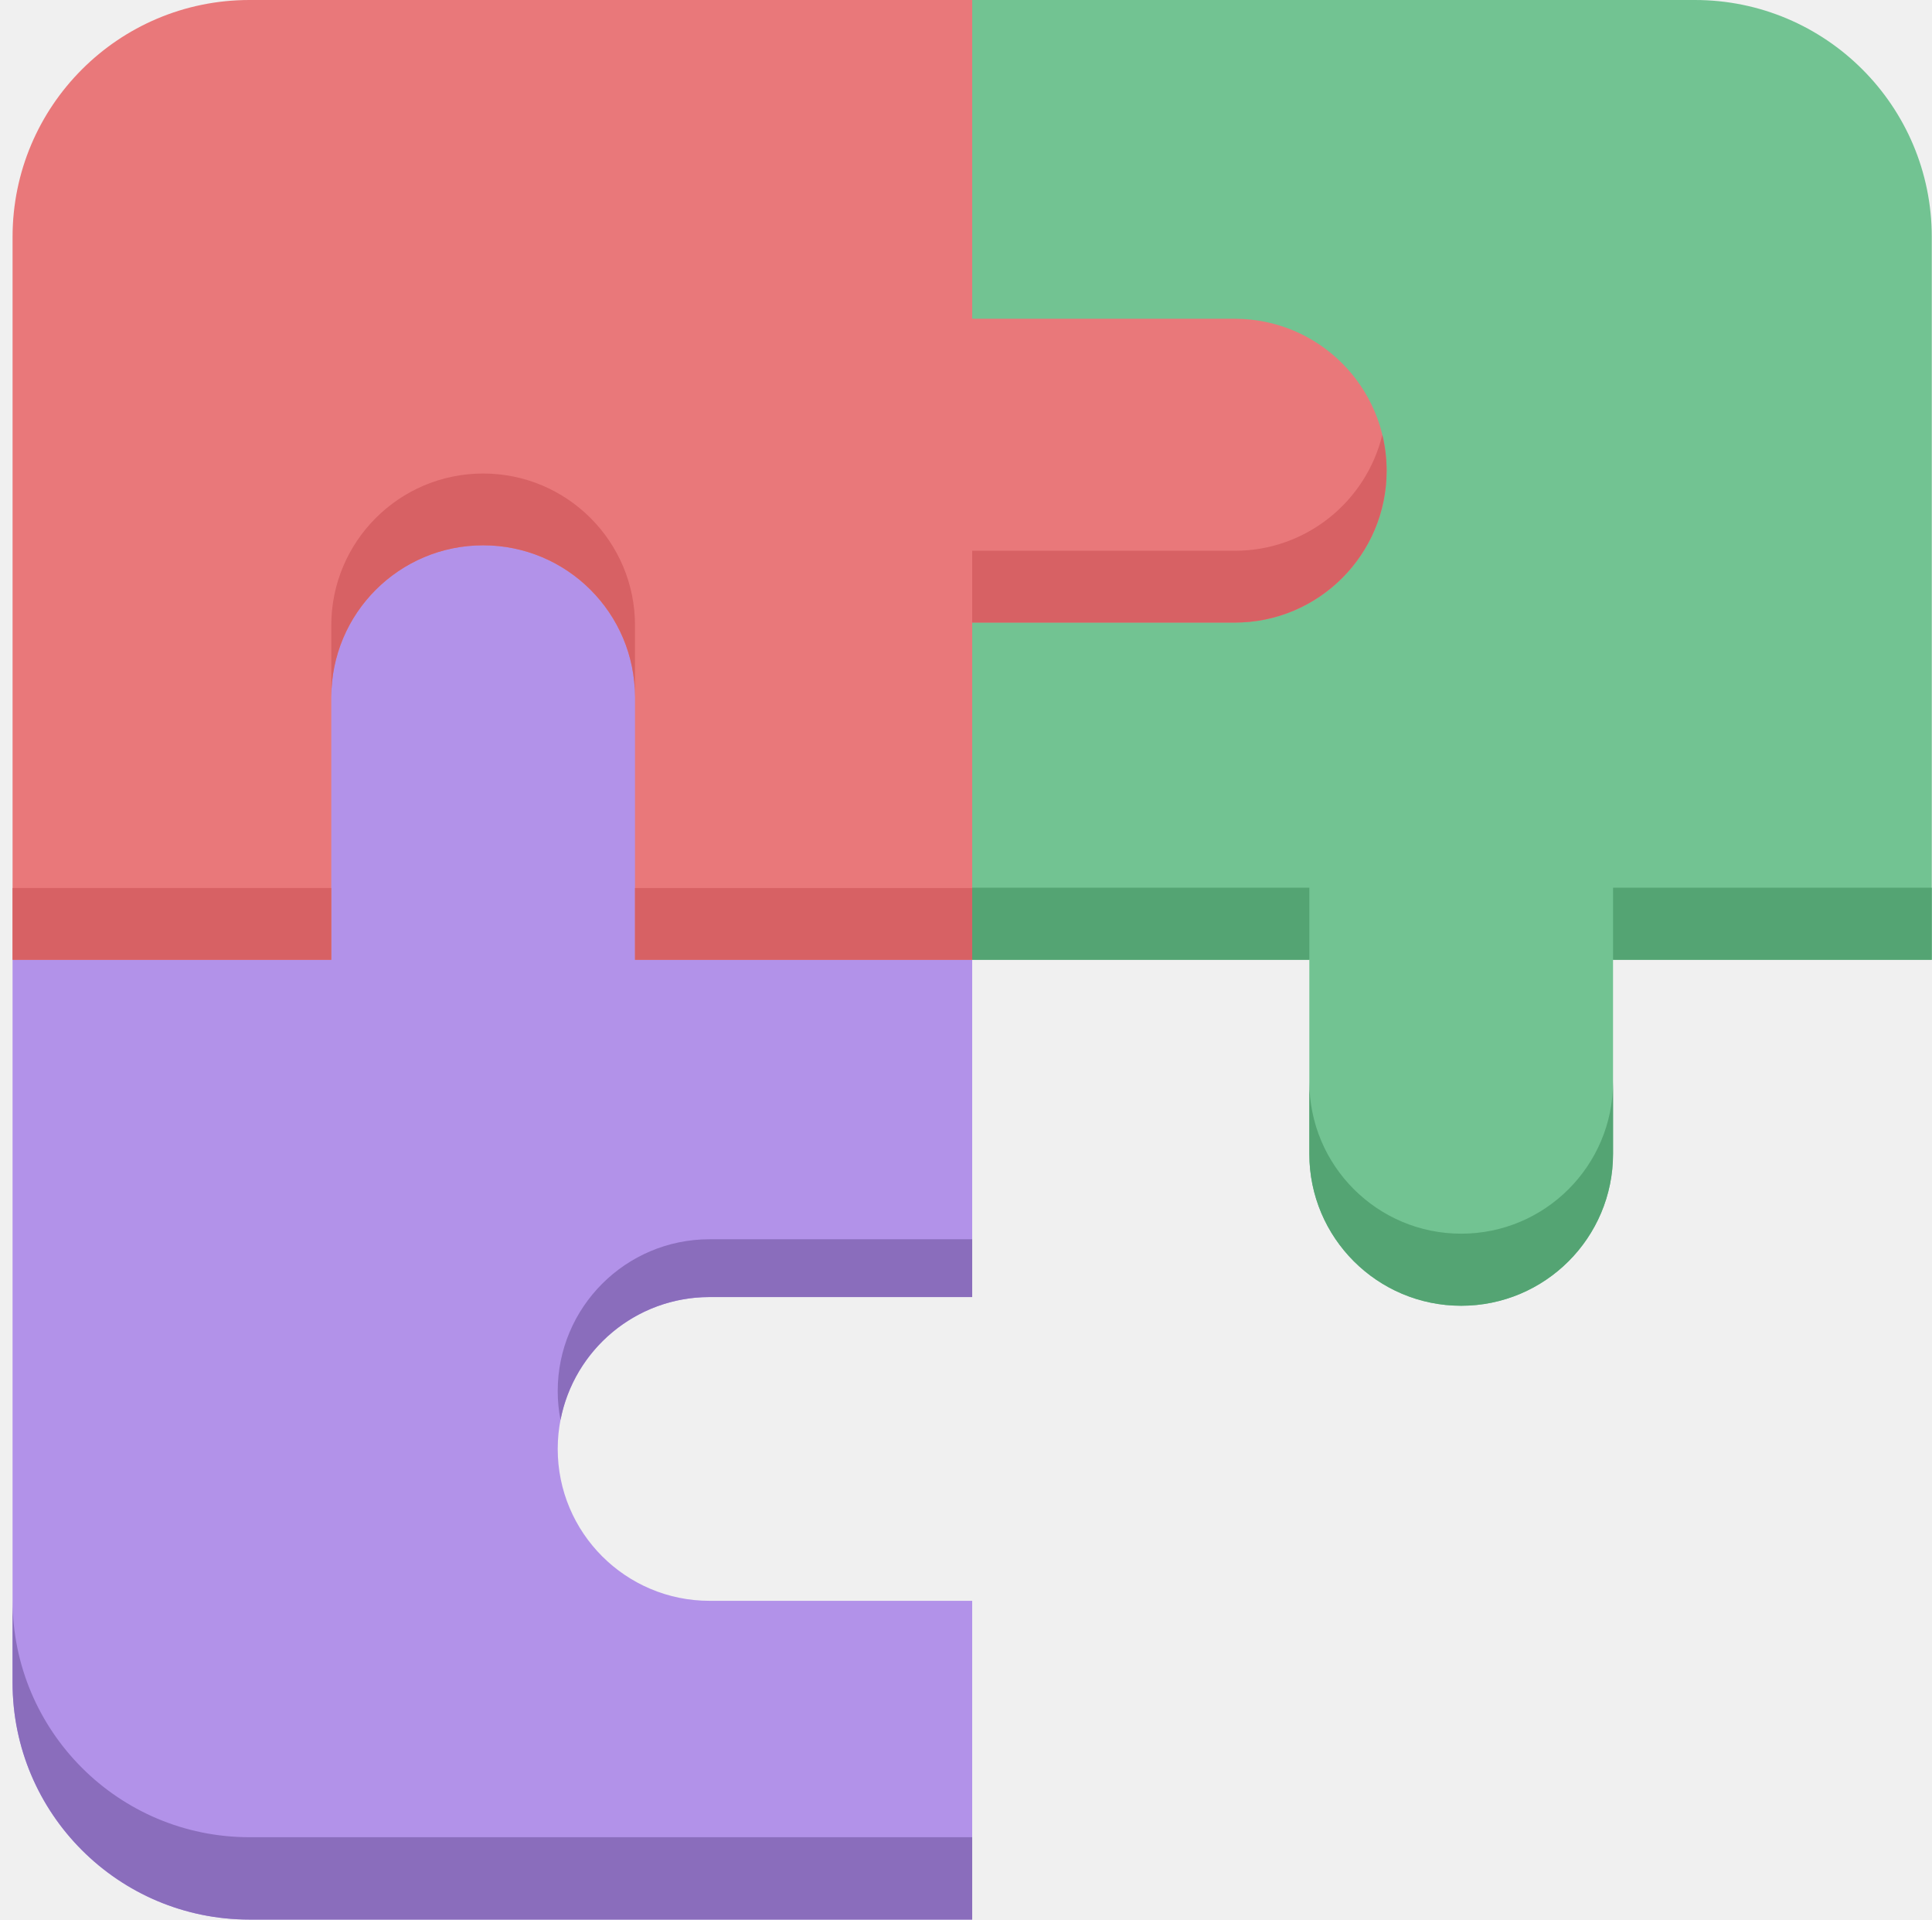
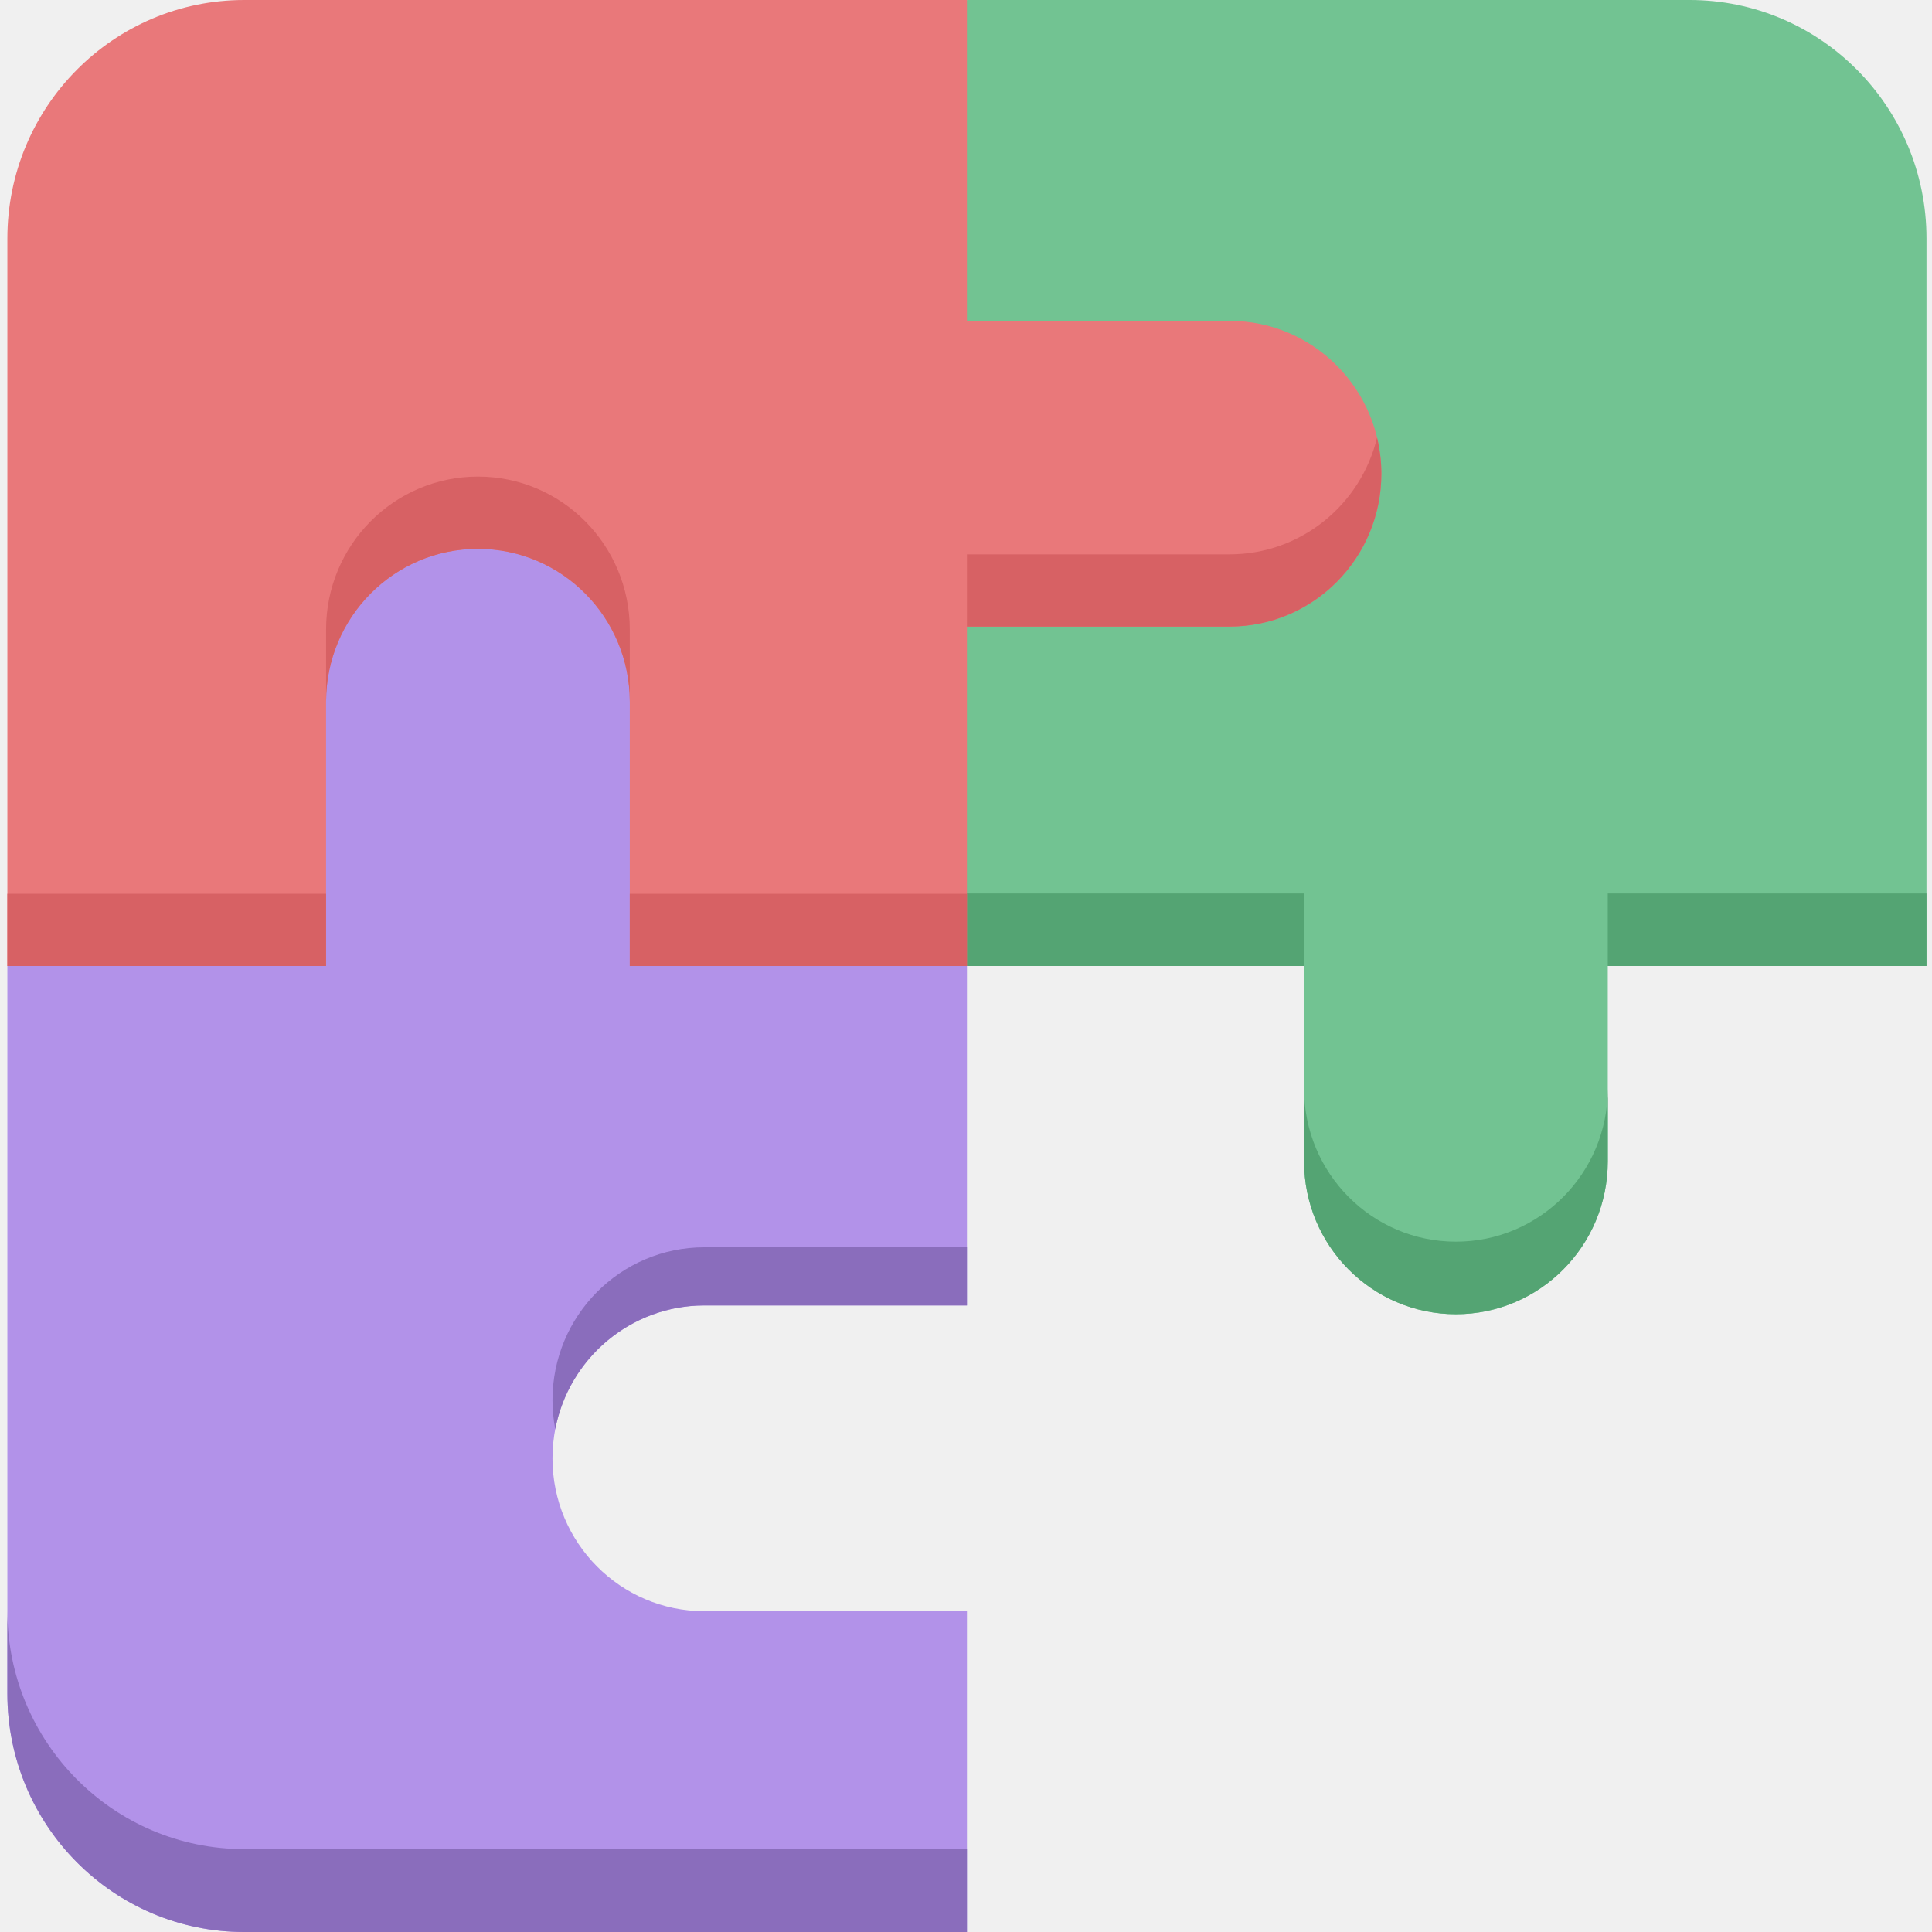
- <svg xmlns="http://www.w3.org/2000/svg" width="151" height="150" viewBox="0 0 151 150" fill="none">
+ <svg xmlns="http://www.w3.org/2000/svg" width="150" height="150" viewBox="0 0 150 150" fill="none">
  <g clip-path="url(#clip0)">
-     <path d="M132.469 -0L75.984 -0L65.361 24.91L65.361 48.648L75.984 75.001L102.334 75.001L102.334 90.166C102.334 96.72 107.649 102.035 114.203 102.035C120.757 102.035 126.071 96.72 126.071 90.166L126.071 75.001L150.982 75.001L150.982 18.516C150.982 8.29 142.692 -0 132.469 -0Z" fill="#72C392" />
-     <path d="M114.203 96.403C107.649 96.403 102.334 91.088 102.334 84.534L102.334 90.166C102.334 96.72 107.649 102.035 114.203 102.035C120.757 102.035 126.071 96.72 126.071 90.166L126.071 84.534C126.071 91.088 120.757 96.403 114.203 96.403V96.403Z" fill="#54A473" />
-     <path d="M150.982 75.001L150.982 69.369L126.071 69.369L126.071 75.001L150.982 75.001Z" fill="#54A473" />
-     <path d="M65.361 43.016L65.361 48.648L75.984 75.001L102.334 75.001L102.334 69.369L75.984 69.369L65.361 43.016Z" fill="#54A473" />
-     <path d="M37.762 26.877C31.208 26.877 0.982 75.001 0.982 75.001L0.982 131.486C0.982 141.713 9.273 150 19.496 150L75.984 150L75.984 125.092L55.459 125.092C48.904 125.092 43.59 119.778 43.59 113.223C43.59 106.666 48.905 101.355 55.459 101.355L75.984 101.355L75.984 75.001C75.984 75.001 44.316 26.877 37.762 26.877V26.877Z" fill="#B292E9" />
-     <path d="M43.59 108.707C43.59 102.15 48.905 96.839 55.459 96.839L75.984 96.839L75.984 101.355L55.459 101.355C49.677 101.355 44.862 105.489 43.808 110.965C43.667 110.234 43.59 109.48 43.59 108.707V108.707Z" fill="#8A6DBC" />
-     <path d="M0.982 125.05L0.982 131.486C0.982 141.713 9.273 150 19.496 150L75.984 150L75.984 143.564L19.496 143.564C9.273 143.564 0.982 135.276 0.982 125.05Z" fill="#8A6DBC" />
-     <path d="M75.984 -0L19.496 -0C9.273 -0 0.982 8.29 0.982 18.517L0.982 75.001L25.893 75.001L25.893 54.479C25.893 47.925 31.207 42.611 37.762 42.611C44.316 42.611 49.63 47.925 49.63 54.479L49.63 75.001L75.984 75.001L75.984 48.648L96.506 48.648C103.06 48.648 108.374 43.337 108.374 36.779C108.374 30.225 103.06 24.91 96.506 24.91L75.984 24.91L75.984 -0Z" fill="#E9787A" />
-     <path d="M96.506 43.039C102.094 43.039 106.778 39.177 108.038 33.975C108.256 34.874 108.374 35.812 108.374 36.779C108.374 43.336 103.06 48.647 96.506 48.647L75.984 48.647L75.984 43.039L96.506 43.039Z" fill="#D76164" />
-     <path d="M25.893 54.479L25.893 48.871C25.893 42.317 31.208 37.002 37.762 37.002C44.316 37.002 49.63 42.317 49.63 48.871L49.63 54.479C49.63 47.925 44.316 42.611 37.762 42.611C31.208 42.611 25.893 47.925 25.893 54.479Z" fill="#D76164" />
-     <path d="M75.984 75.001L75.984 69.393L49.63 69.393L49.63 75.001L75.984 75.001Z" fill="#D76164" />
-     <path d="M25.893 75.001L25.893 69.393L0.982 69.393L0.982 75.001L25.893 75.001Z" fill="#D76164" />
+     <path d="M131.181 -0L75.073 -0L64.521 24.91L64.521 48.648L75.073 75.001L101.248 75.001L101.248 90.166C101.248 96.72 106.527 102.035 113.037 102.035C119.548 102.035 124.827 96.72 124.827 90.166L124.827 75.001L149.572 75.001L149.572 18.516C149.572 8.29 141.336 -0 131.181 -0Z" fill="#72C392" />
+     <path d="M113.037 96.403C106.527 96.403 101.248 91.088 101.248 84.534L101.248 90.166C101.248 96.72 106.527 102.035 113.037 102.035C119.548 102.035 124.827 96.72 124.827 90.166L124.827 84.534C124.827 91.088 119.548 96.403 113.037 96.403V96.403Z" fill="#54A473" />
+     <path d="M149.572 75.001L149.572 69.369L124.827 69.369L124.827 75.001L149.572 75.001Z" fill="#54A473" />
+     <path d="M64.521 43.016L64.521 48.648L75.073 75.001L101.248 75.001L101.248 69.369L75.073 69.369L64.521 43.016Z" fill="#54A473" />
+     <path d="M37.106 26.877C30.595 26.877 0.572 75.001 0.572 75.001L0.572 131.486C0.572 141.713 8.807 150 18.962 150L75.073 150L75.073 125.092L54.685 125.092C48.174 125.092 42.895 119.778 42.895 113.223C42.895 106.666 48.174 101.355 54.685 101.355L75.073 101.355L75.073 75.001C75.073 75.001 43.617 26.877 37.106 26.877V26.877Z" fill="#B292E9" />
+     <path d="M42.895 108.707C42.895 102.15 48.174 96.839 54.685 96.839L75.073 96.839L75.073 101.355L54.685 101.355C48.941 101.355 44.159 105.489 43.111 110.965C42.971 110.234 42.895 109.48 42.895 108.707V108.707Z" fill="#8A6DBC" />
+     <path d="M0.572 125.05L0.572 131.486C0.572 141.713 8.807 150 18.962 150L75.073 150L75.073 143.564L18.962 143.564C8.807 143.564 0.572 135.276 0.572 125.05Z" fill="#8A6DBC" />
+     <path d="M75.073 -0L18.962 -0C8.807 -0 0.572 8.29 0.572 18.517L0.572 75.001L25.316 75.001L25.316 54.479C25.316 47.925 30.595 42.611 37.106 42.611C43.617 42.611 48.895 47.925 48.895 54.479L48.895 75.001L75.073 75.001L75.073 48.648L95.458 48.648C101.969 48.648 107.248 43.337 107.248 36.779C107.248 30.225 101.969 24.91 95.458 24.91L75.073 24.91L75.073 -0Z" fill="#E9787A" />
+     <path d="M95.458 43.039C101.009 43.039 105.662 39.177 106.914 33.975C107.13 34.874 107.248 35.812 107.248 36.779C107.248 43.336 101.969 48.647 95.458 48.647L75.073 48.647L75.073 43.039L95.458 43.039Z" fill="#D76164" />
+     <path d="M25.317 54.479L25.317 48.871C25.317 42.317 30.595 37.002 37.106 37.002C43.617 37.002 48.895 42.317 48.895 48.871L48.895 54.479C48.895 47.925 43.617 42.611 37.106 42.611C30.595 42.611 25.317 47.925 25.317 54.479Z" fill="#D76164" />
+     <path d="M75.073 75.001L75.073 69.393L48.895 69.393L48.895 75.001L75.073 75.001Z" fill="#D76164" />
+     <path d="M25.316 75.001L25.316 69.393L0.571 69.393L0.571 75.001L25.316 75.001Z" fill="#D76164" />
  </g>
  <defs>
    <clipPath id="clip0">
-       <rect width="150" height="150" fill="white" transform="translate(0.982147)" />
+       <rect width="149" height="150" fill="white" transform="translate(0.571411)" />
    </clipPath>
  </defs>
</svg>
